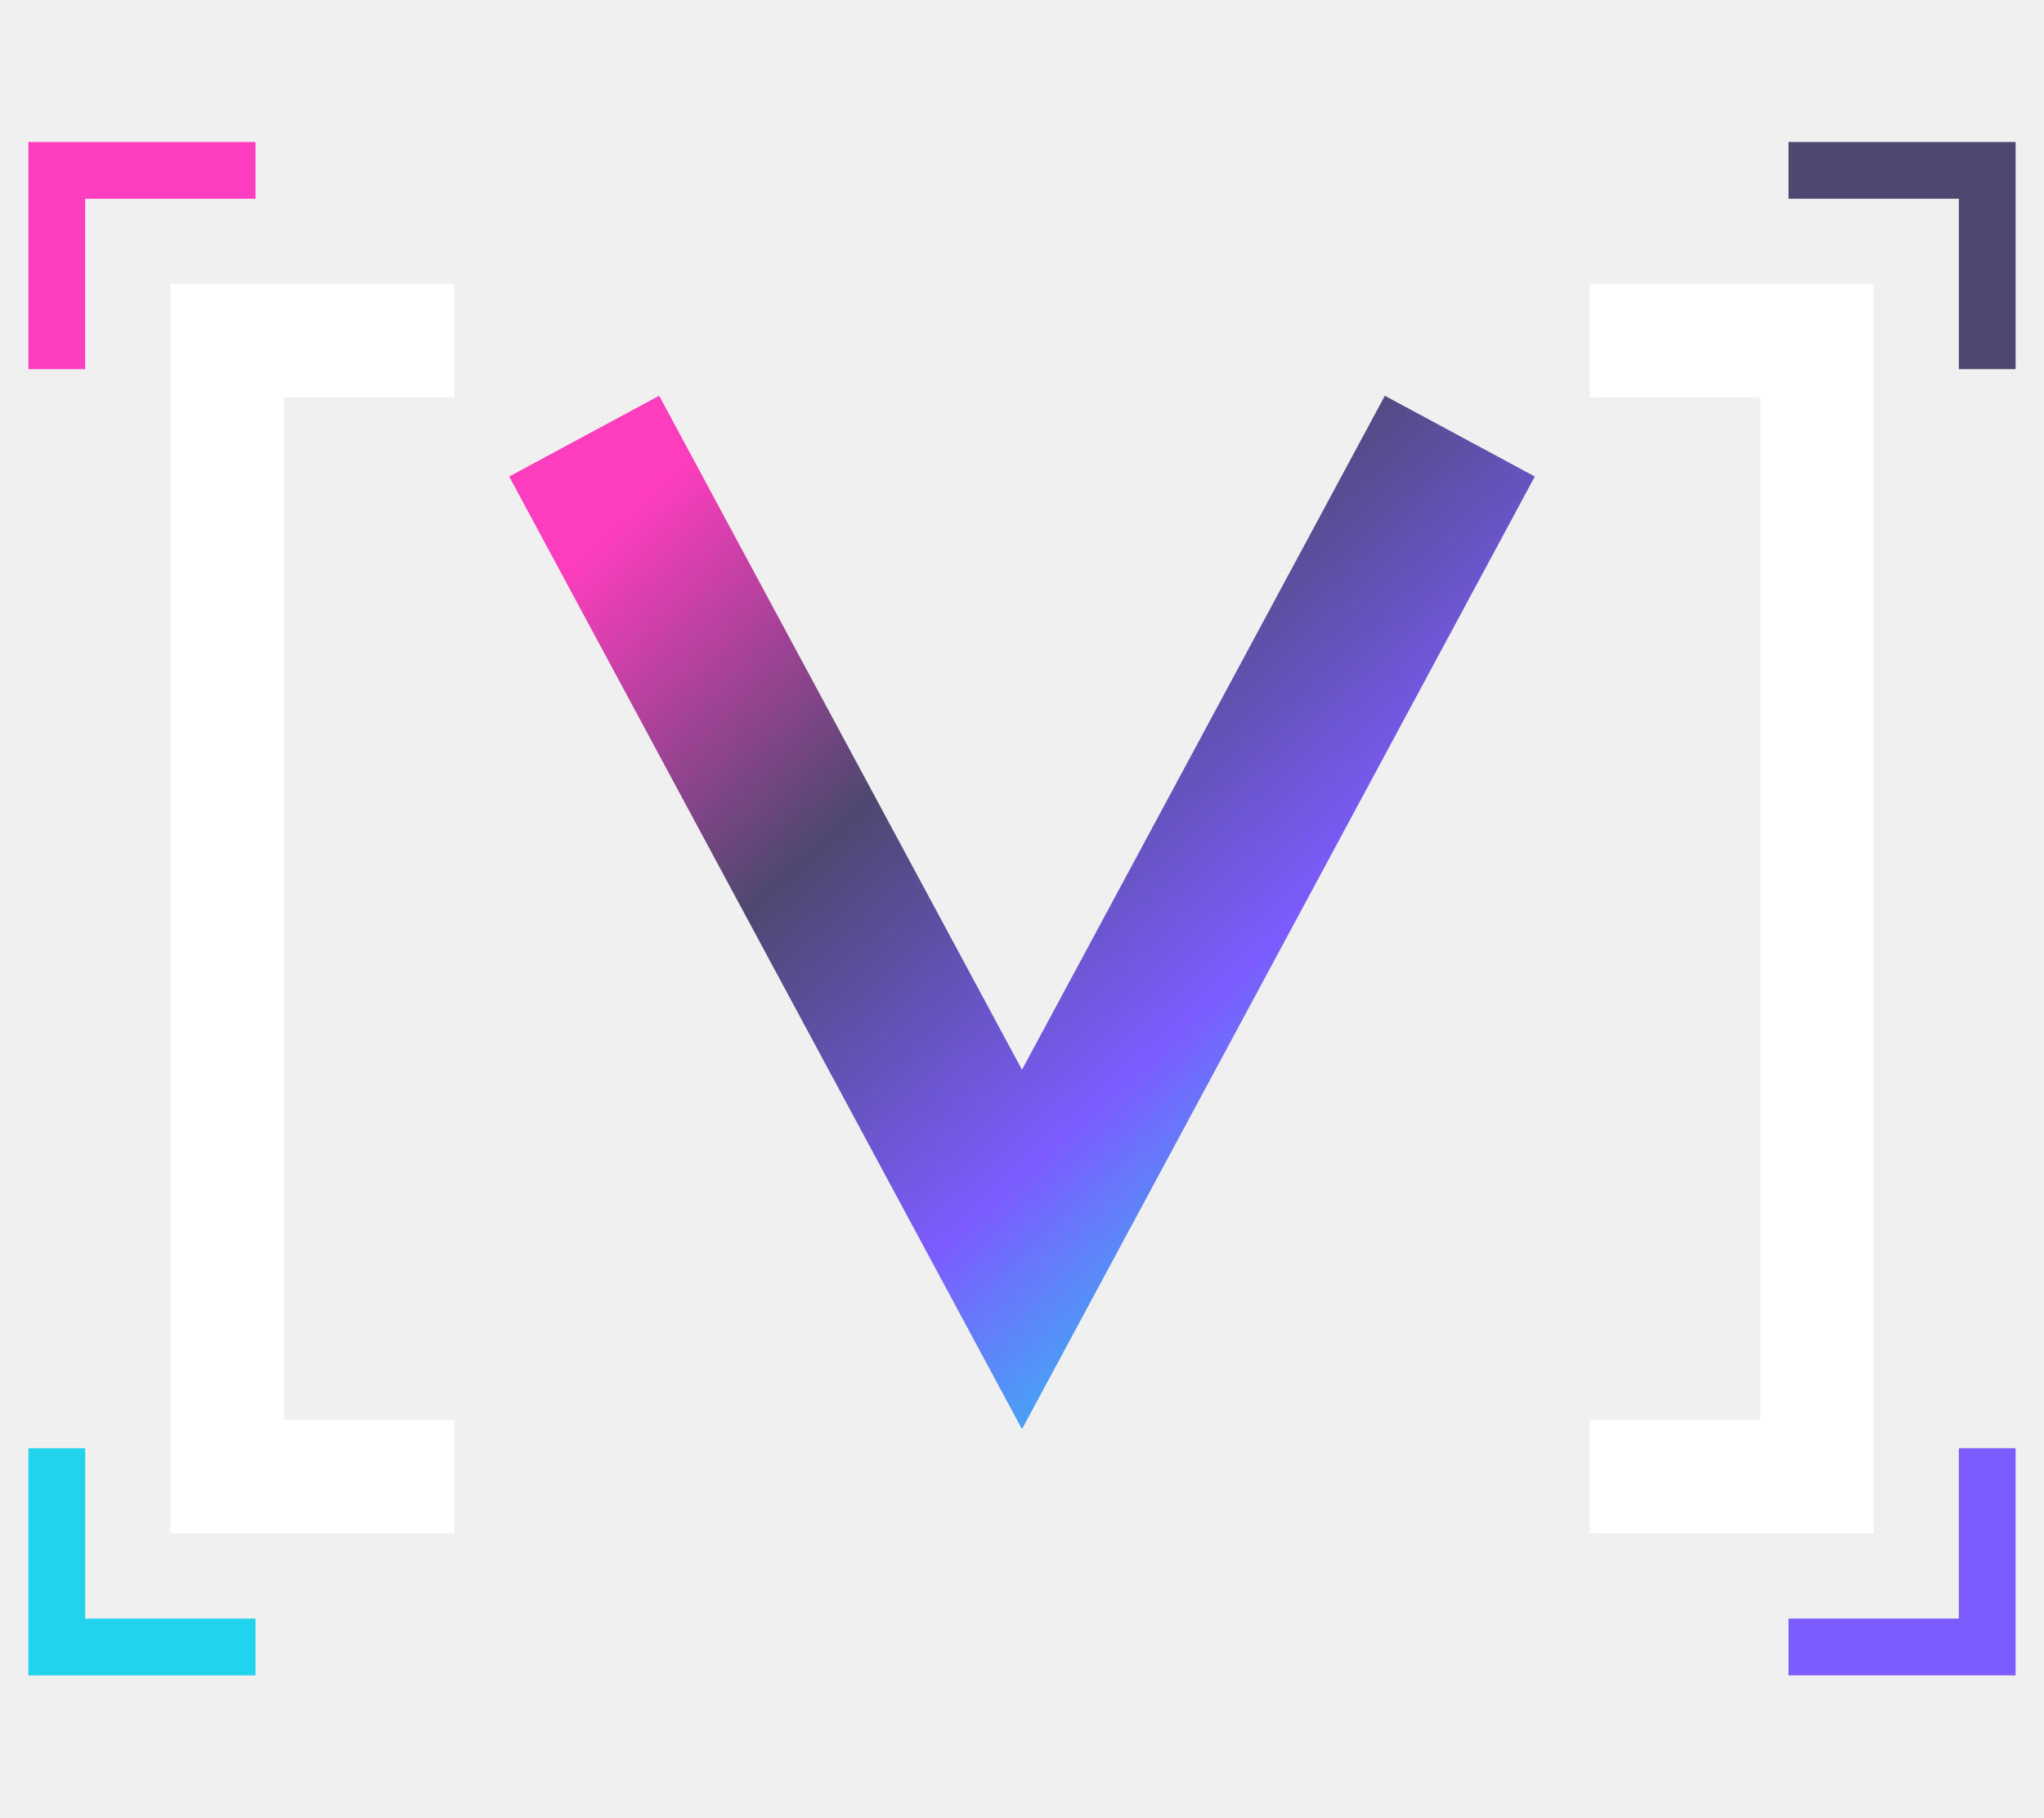
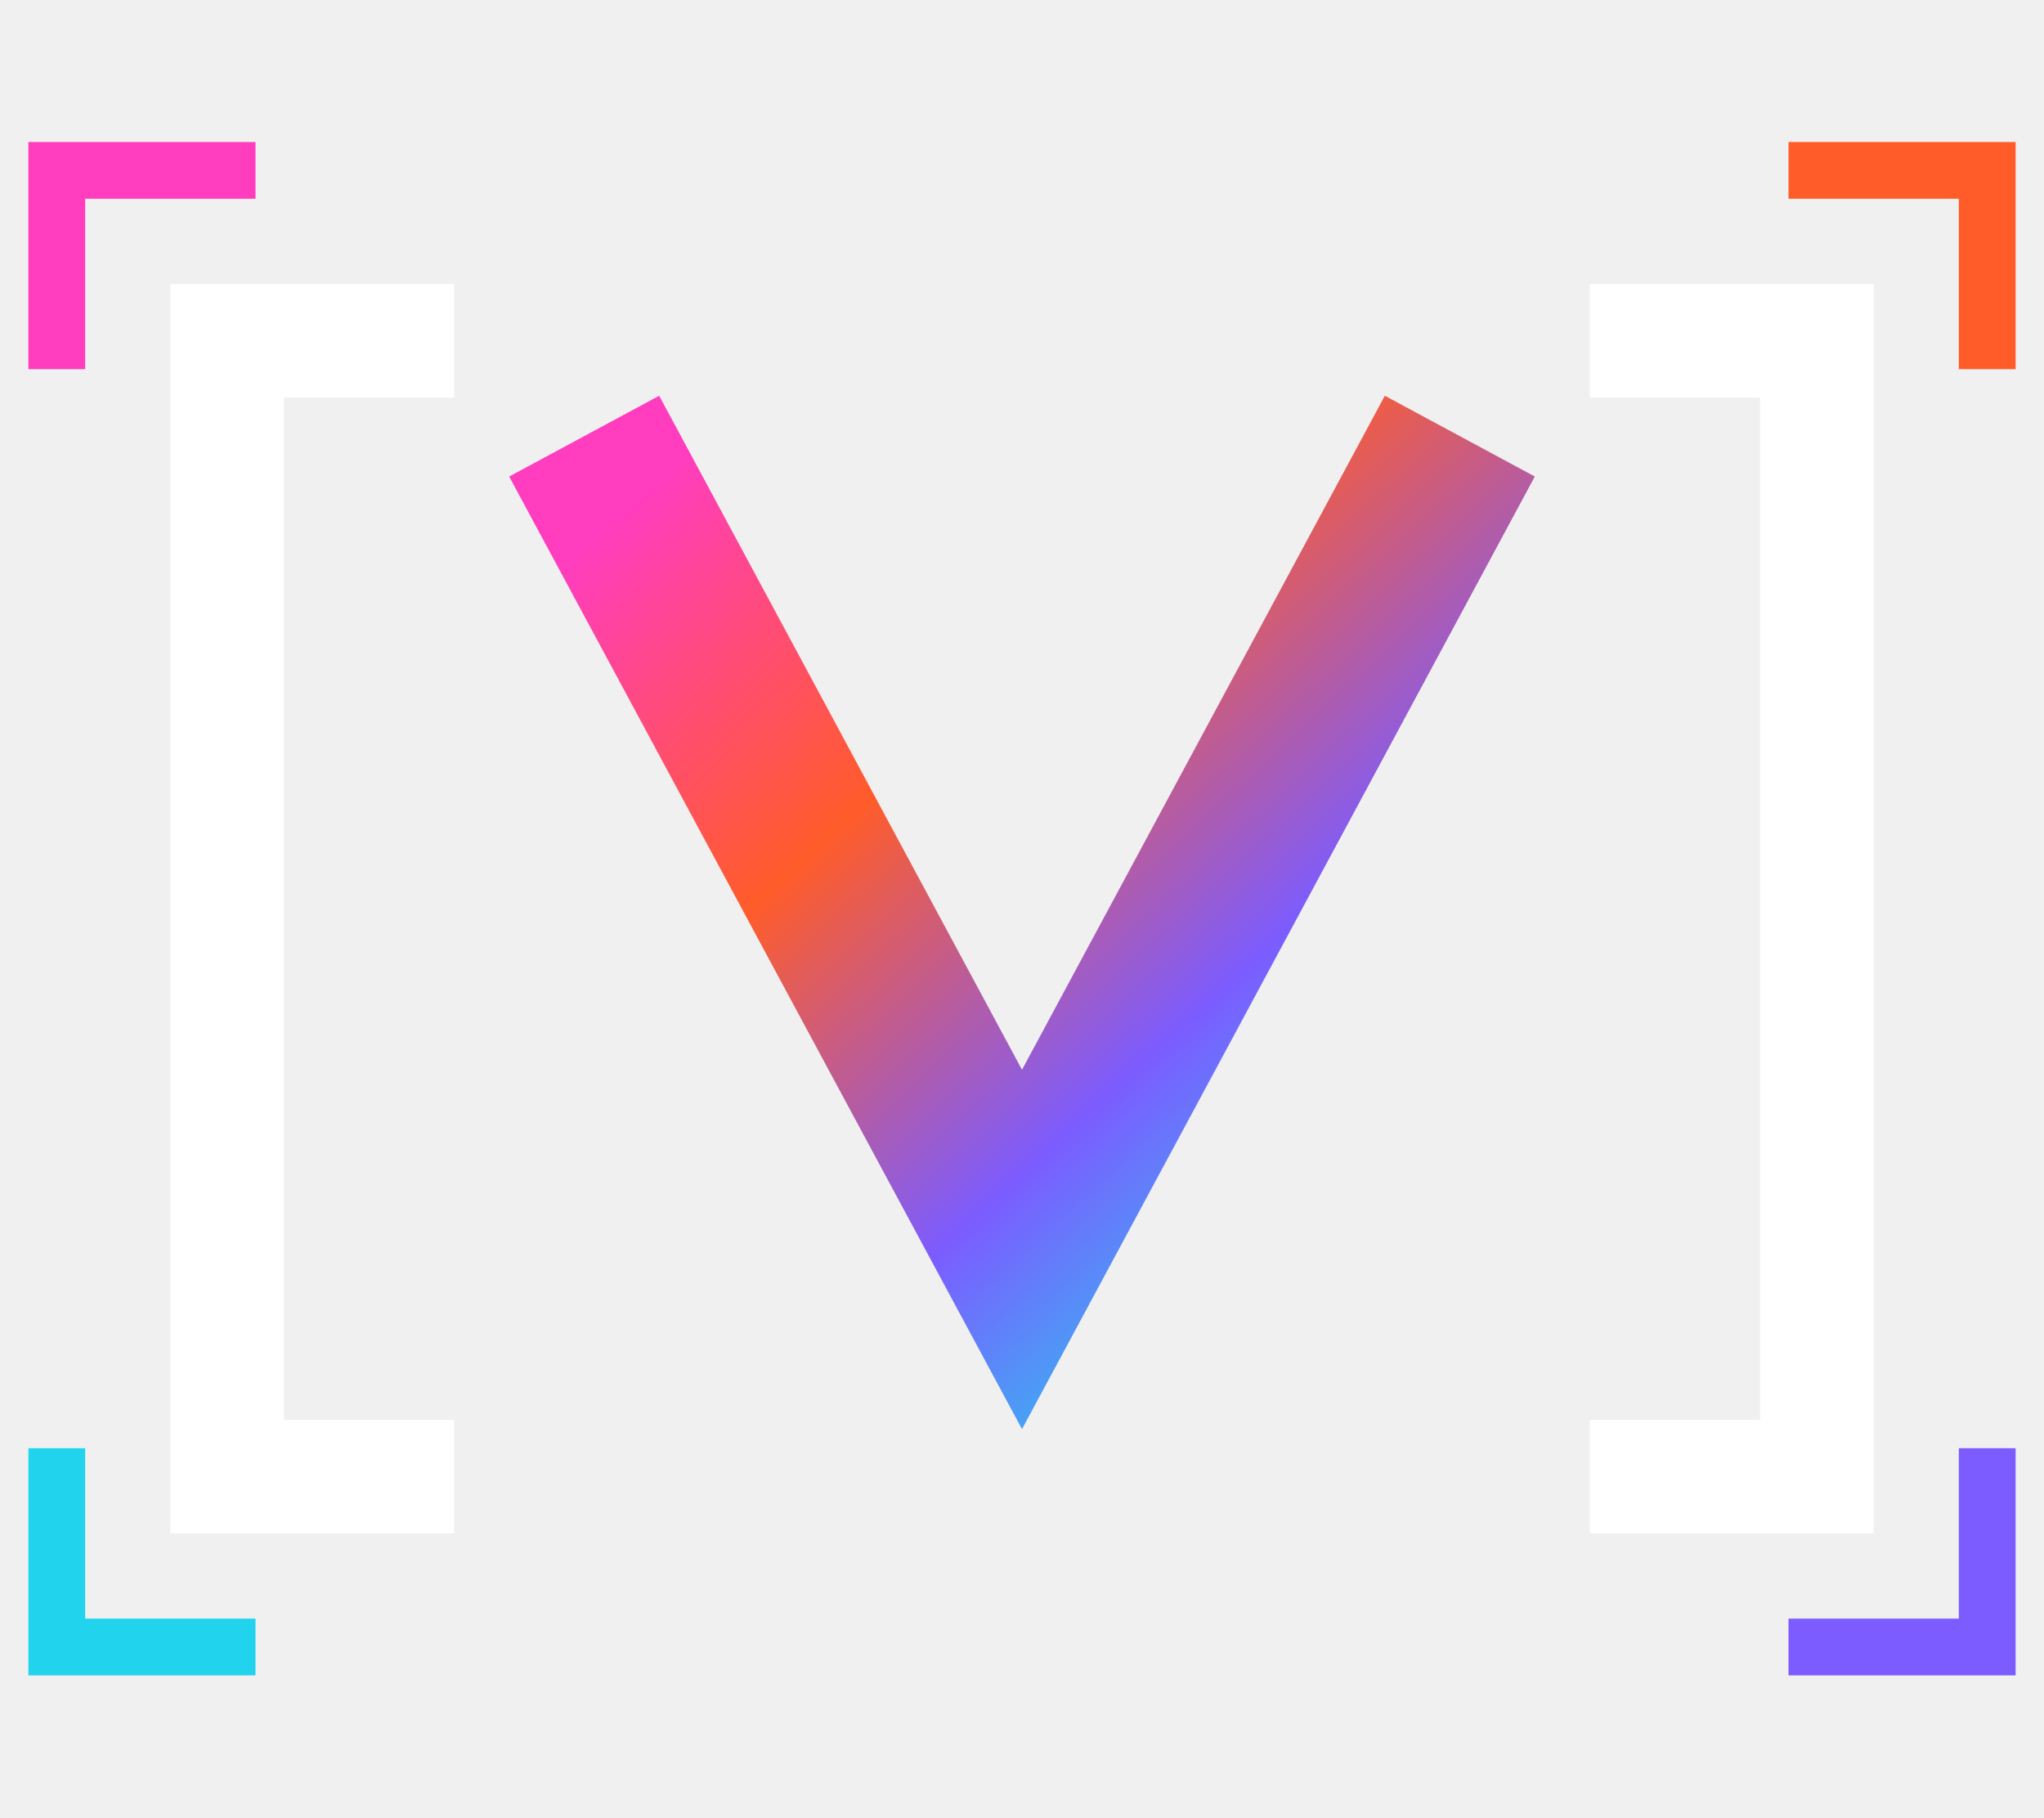
<svg xmlns="http://www.w3.org/2000/svg" viewBox="16 0 72 64" fill="none" aria-label="Vectant mark">
  <defs>
    <linearGradient id="vm-full" x1="0%" y1="0%" x2="100%" y2="100%">
      <stop offset="0%" stop-color="#FF3DBE" />
-       <stop offset="35%" stop-color="#4D4870" />
+       <stop offset="35%" stop-color="#FF5C2A" />
      <stop offset="70%" stop-color="#7C5CFF" />
      <stop offset="100%" stop-color="#22D3EE" />
    </linearGradient>
  </defs>
  <path d="M30 12 H24 V52 H30" stroke="#ffffff" stroke-width="4" stroke-linecap="square" fill="none" />
  <path d="M74 12 H80 V52 H74" stroke="#ffffff" stroke-width="4" stroke-linecap="square" fill="none" />
  <path d="M18 6 H24 M18 6 V12" stroke="#FF3DBE" stroke-width="2" stroke-linecap="square" fill="none" />
-   <path d="M86 6 H80 M86 6 V12" stroke="#4D4870" stroke-width="2" stroke-linecap="square" fill="none" />
+   <path d="M86 6 H80 M86 6 V12" stroke="#FF5C2A" stroke-width="2" stroke-linecap="square" fill="none" />
  <path d="M18 58 H24 M18 58 V52" stroke="#22D3EE" stroke-width="2" stroke-linecap="square" fill="none" />
  <path d="M86 58 H80 M86 58 V52" stroke="#7C5CFF" stroke-width="2" stroke-linecap="square" fill="none" />
  <path d="M38 18 L52 44 L66 18" stroke="url(#vm-full)" stroke-width="6" stroke-linecap="square" fill="none" />
</svg>
